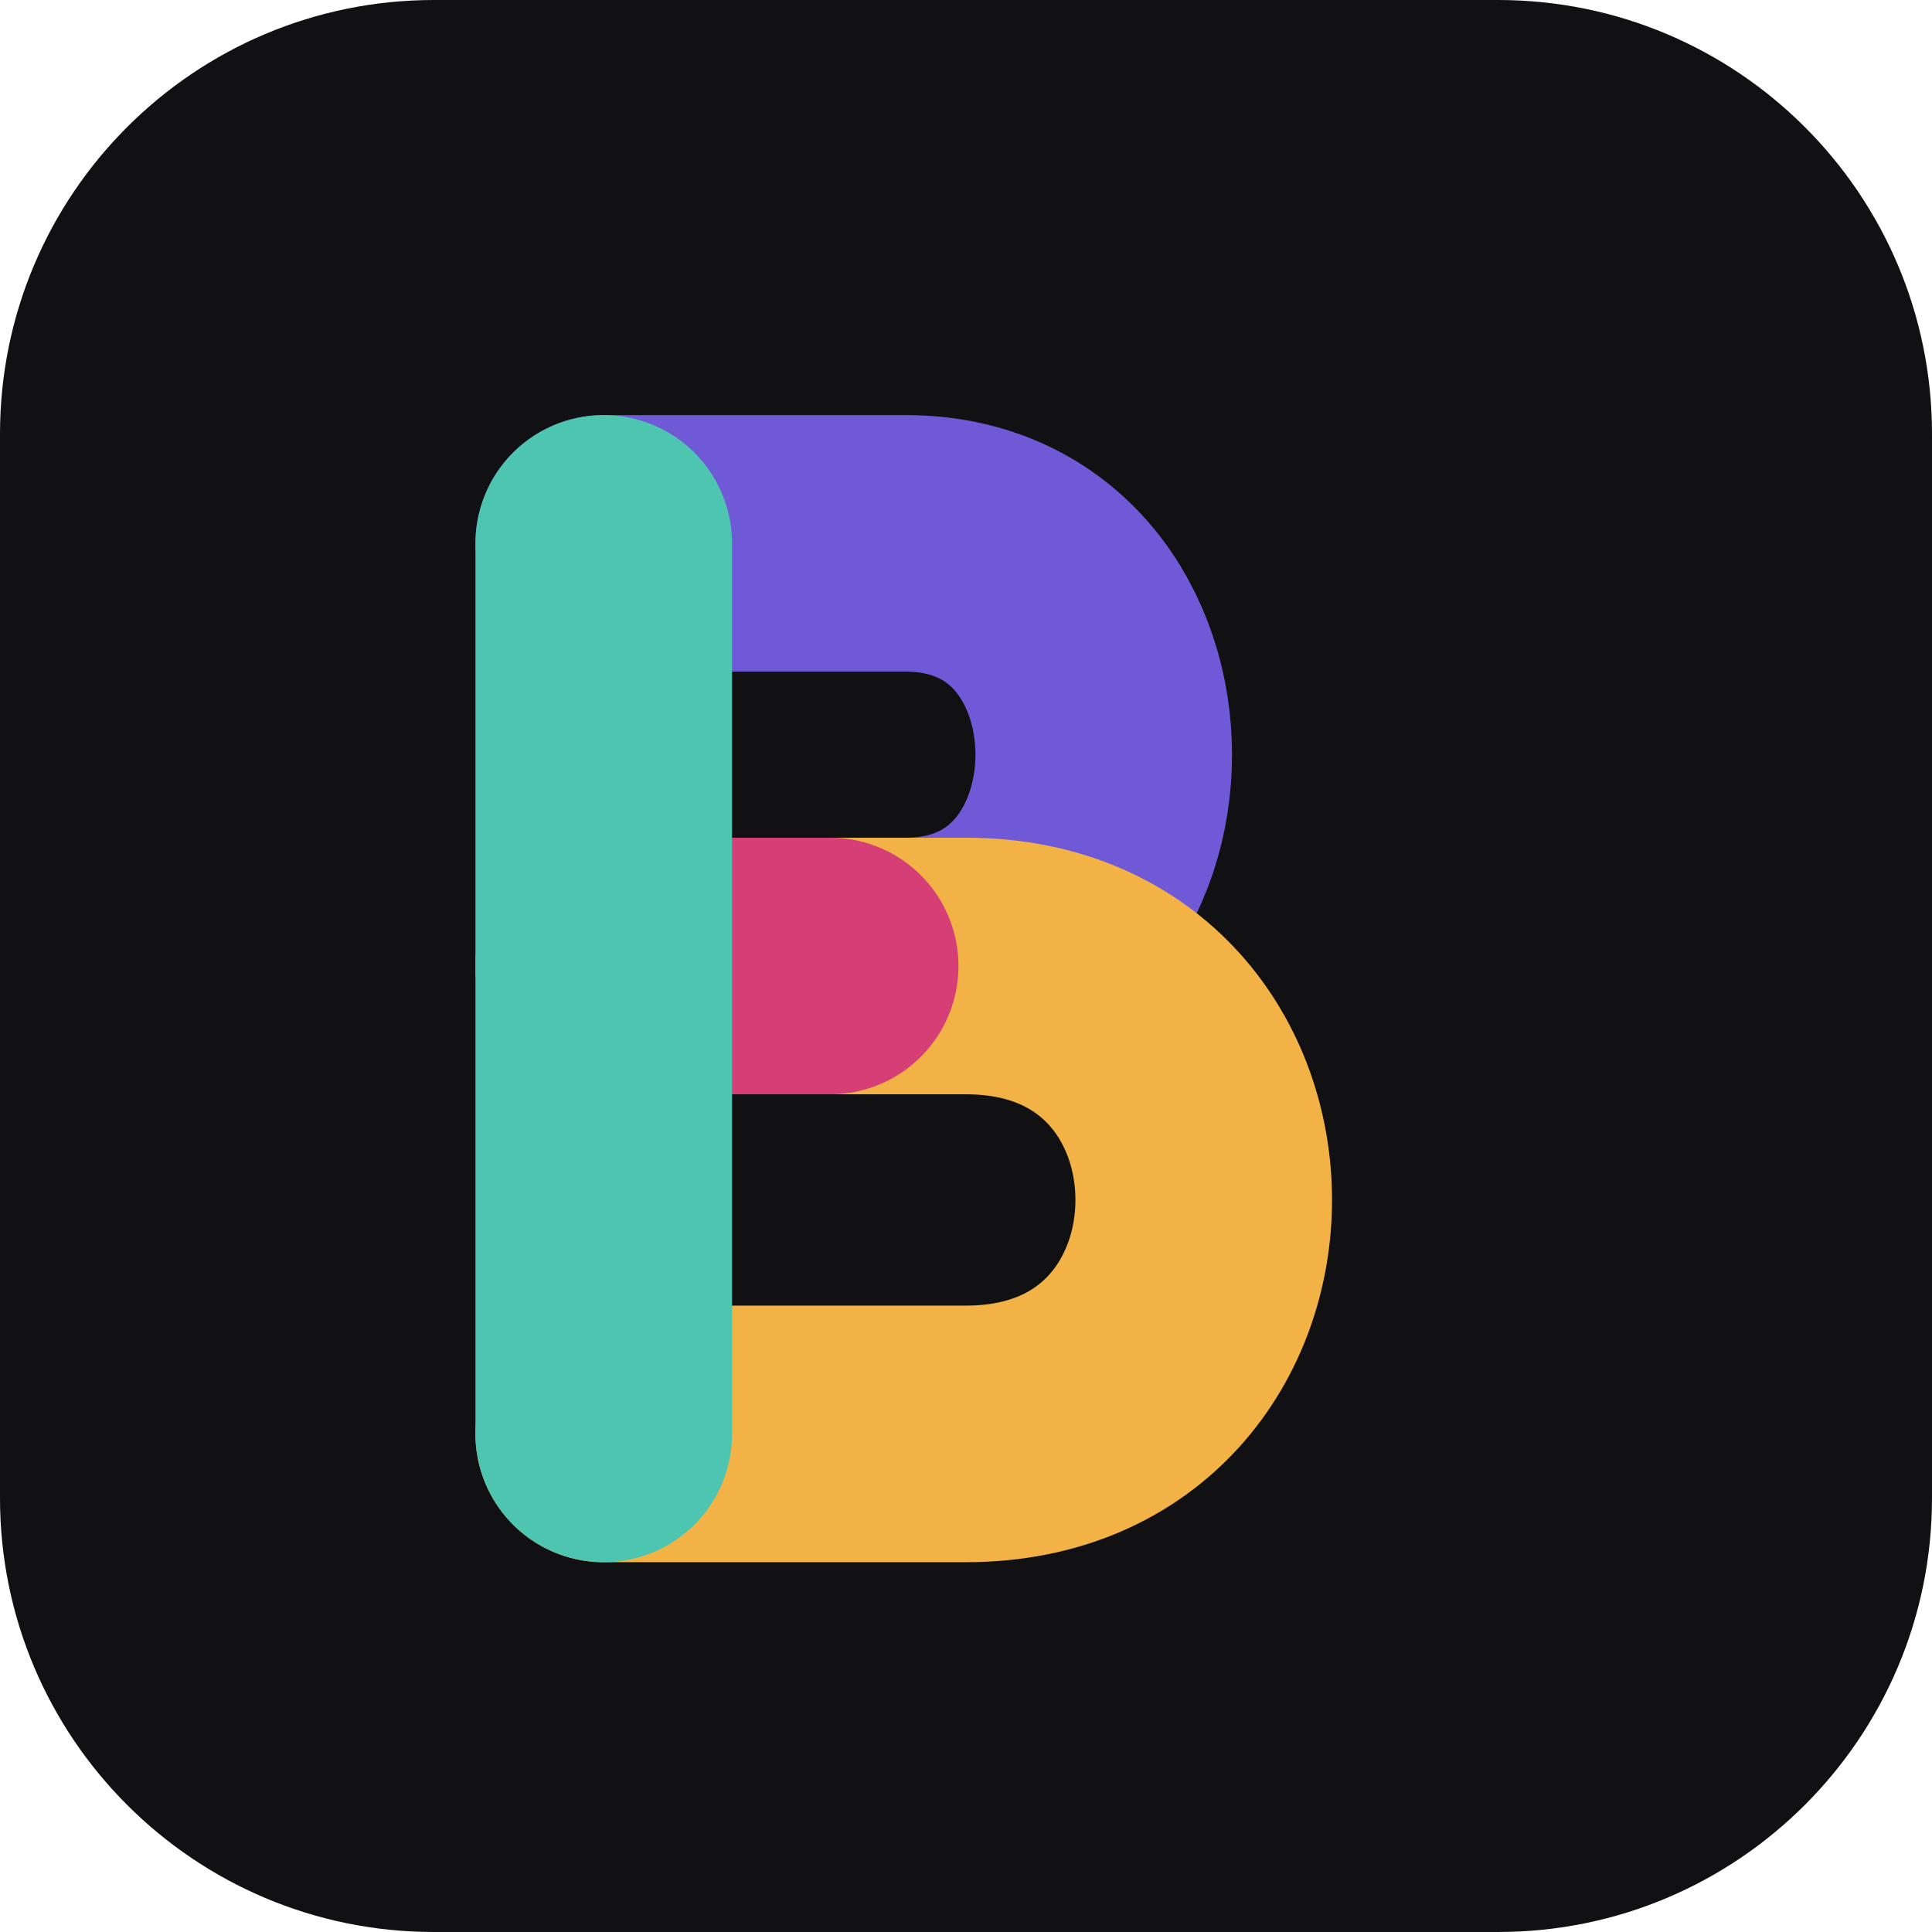
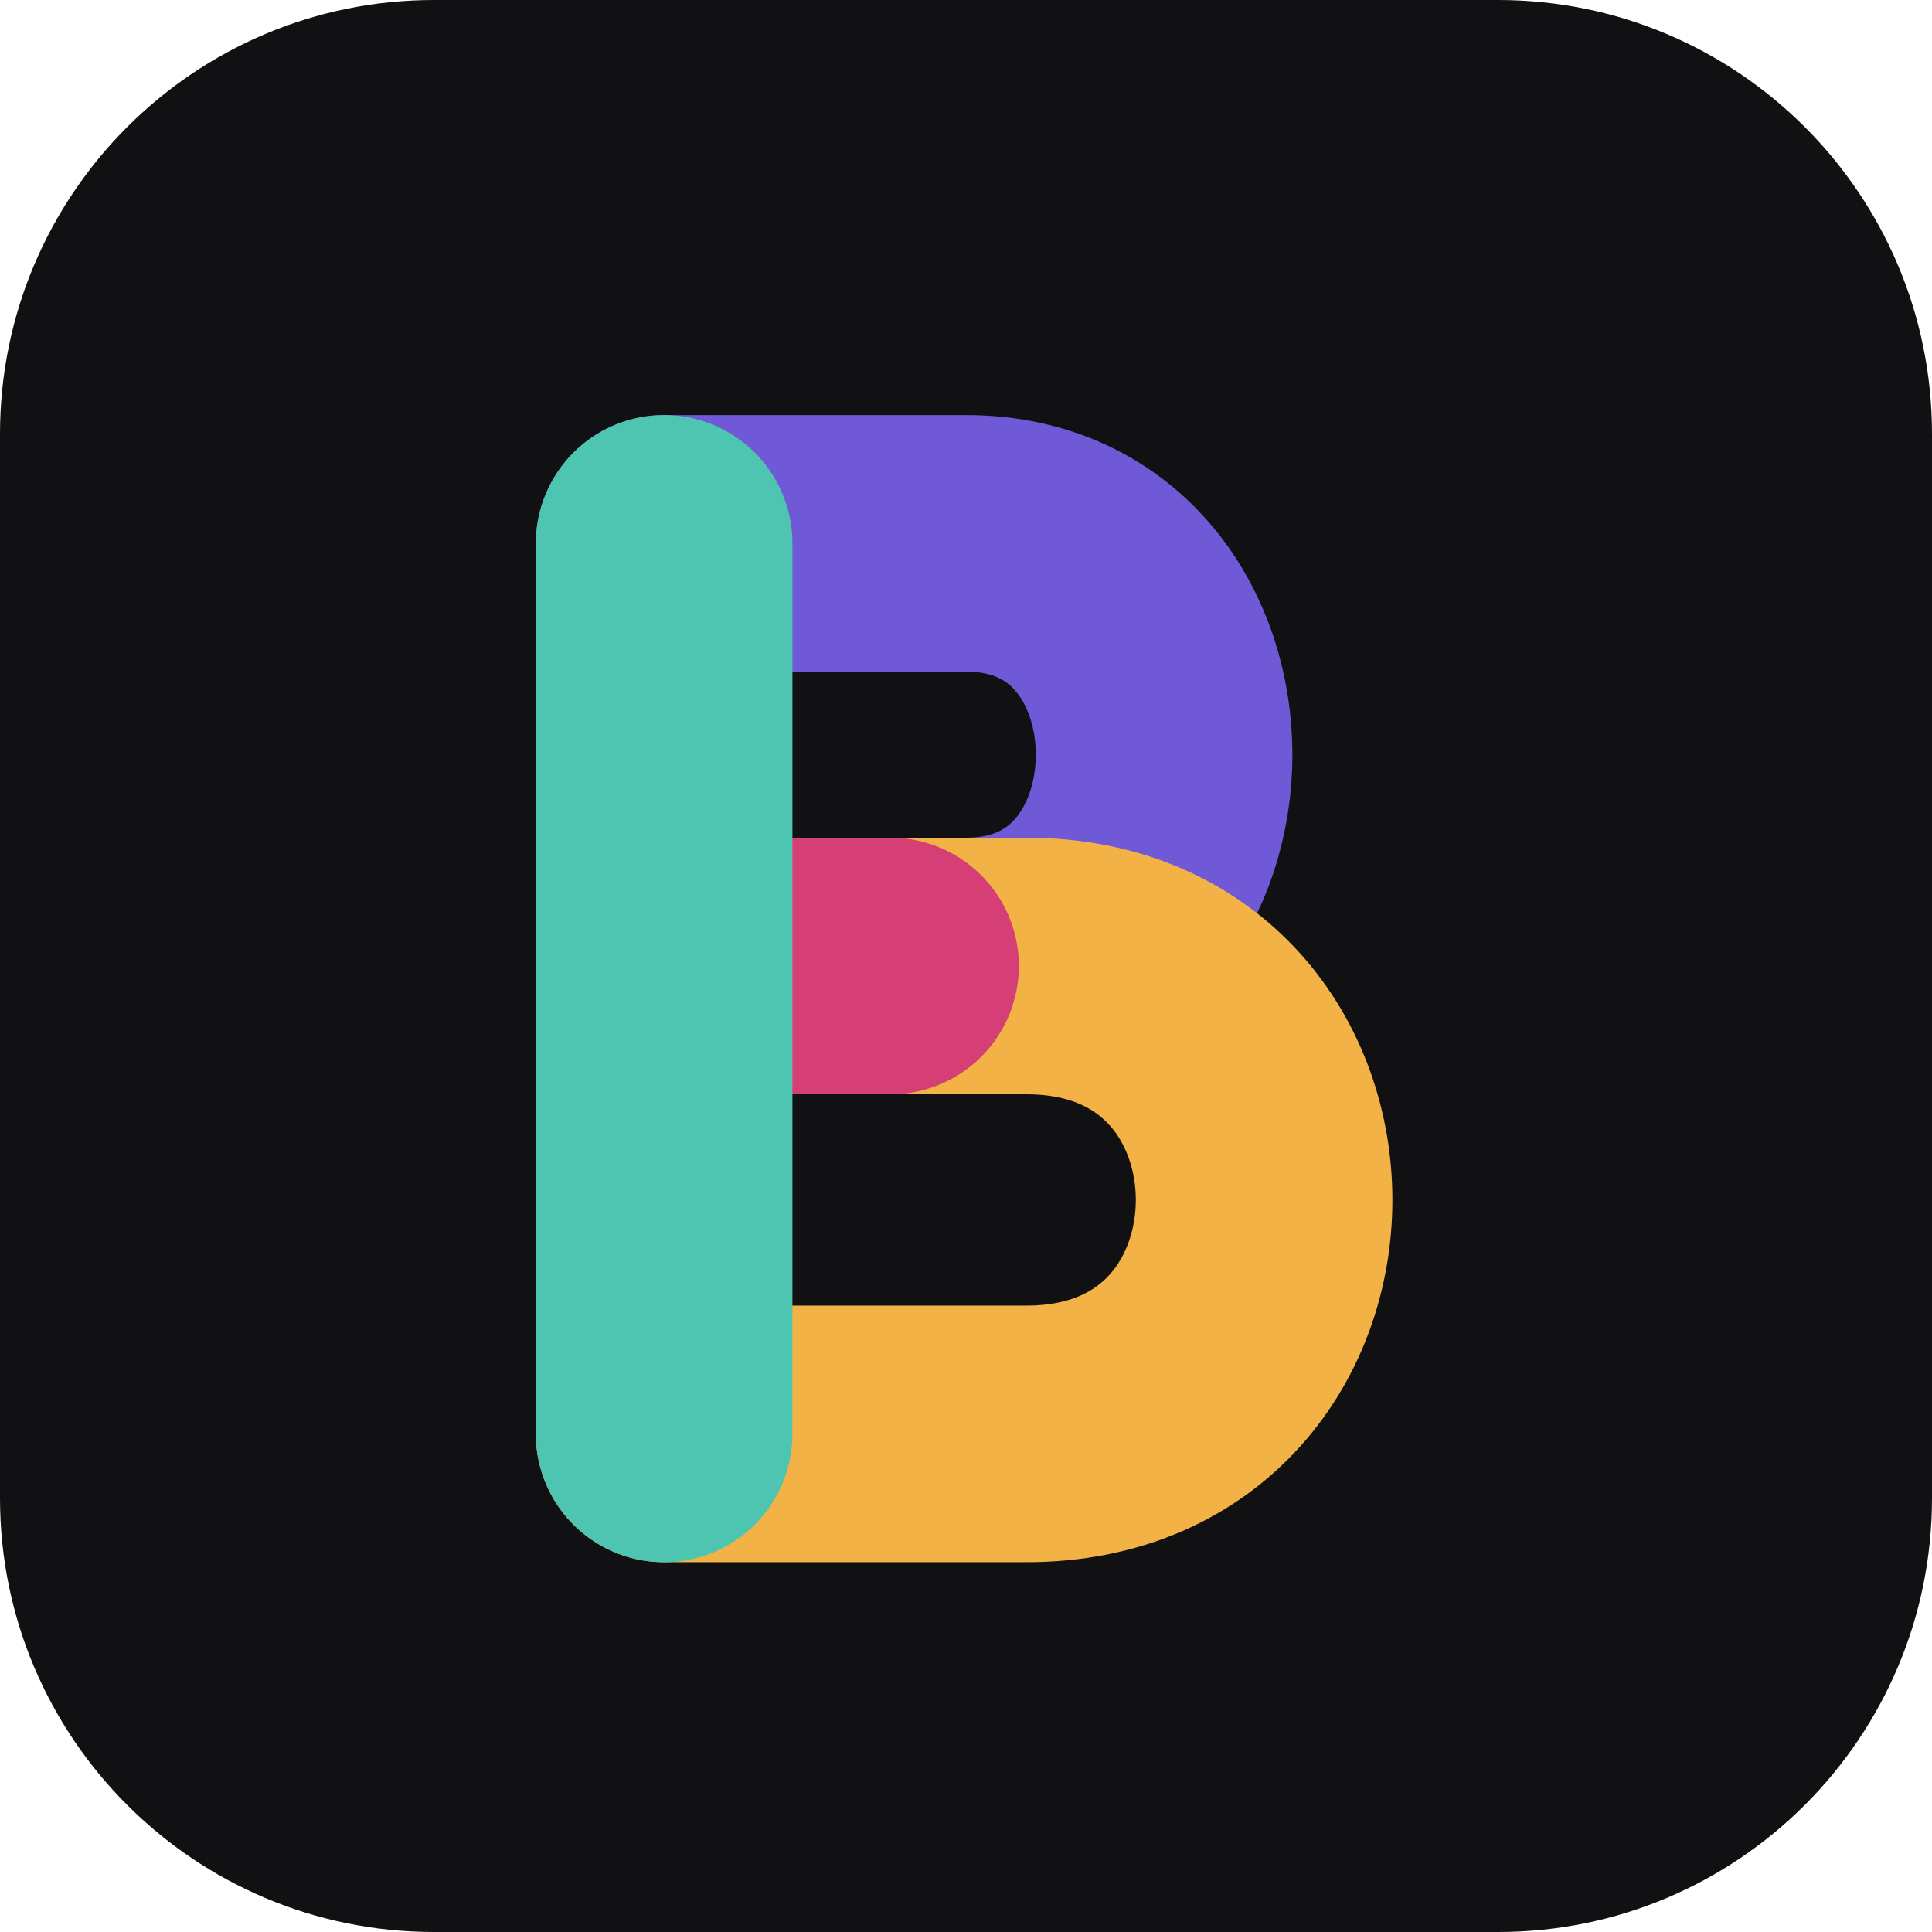
<svg xmlns="http://www.w3.org/2000/svg" viewBox="0 0 512 512" width="512" height="512">
  <rect x="0" y="0" width="512" height="512" rx="115" fill="#111113" />
-   <path d="M 160 144 L 240 144 C 310 144, 310 256, 240 256 L 160 256" fill="none" stroke="#6F59D6" stroke-width="68" stroke-linecap="round" stroke-linejoin="round" />
-   <path d="M 160 256 L 256 256 C 340 256, 340 380, 256 380 L 160 380" fill="none" stroke="#F2B246" stroke-width="68" stroke-linecap="round" stroke-linejoin="round" />
-   <line x1="160" y1="256" x2="220" y2="256" stroke="#D63F76" stroke-width="68" stroke-linecap="round" />
-   <line x1="160" y1="144" x2="160" y2="380" stroke="#4EC5B1" stroke-width="68" stroke-linecap="round" />
+   <path d="M 176 144 L 256 144 C 326 144, 326 256, 256 256 L 176 256" fill="none" stroke="#6F59D6" stroke-width="68" stroke-linecap="round" stroke-linejoin="round" />
+   <path d="M 176 256 L 272 256 C 356 256, 356 380, 272 380 L 176 380" fill="none" stroke="#F2B246" stroke-width="68" stroke-linecap="round" stroke-linejoin="round" />
+   <line x1="176" y1="256" x2="236" y2="256" stroke="#D63F76" stroke-width="68" stroke-linecap="round" />
+   <line x1="176" y1="144" x2="176" y2="380" stroke="#4EC5B1" stroke-width="68" stroke-linecap="round" />
</svg>
